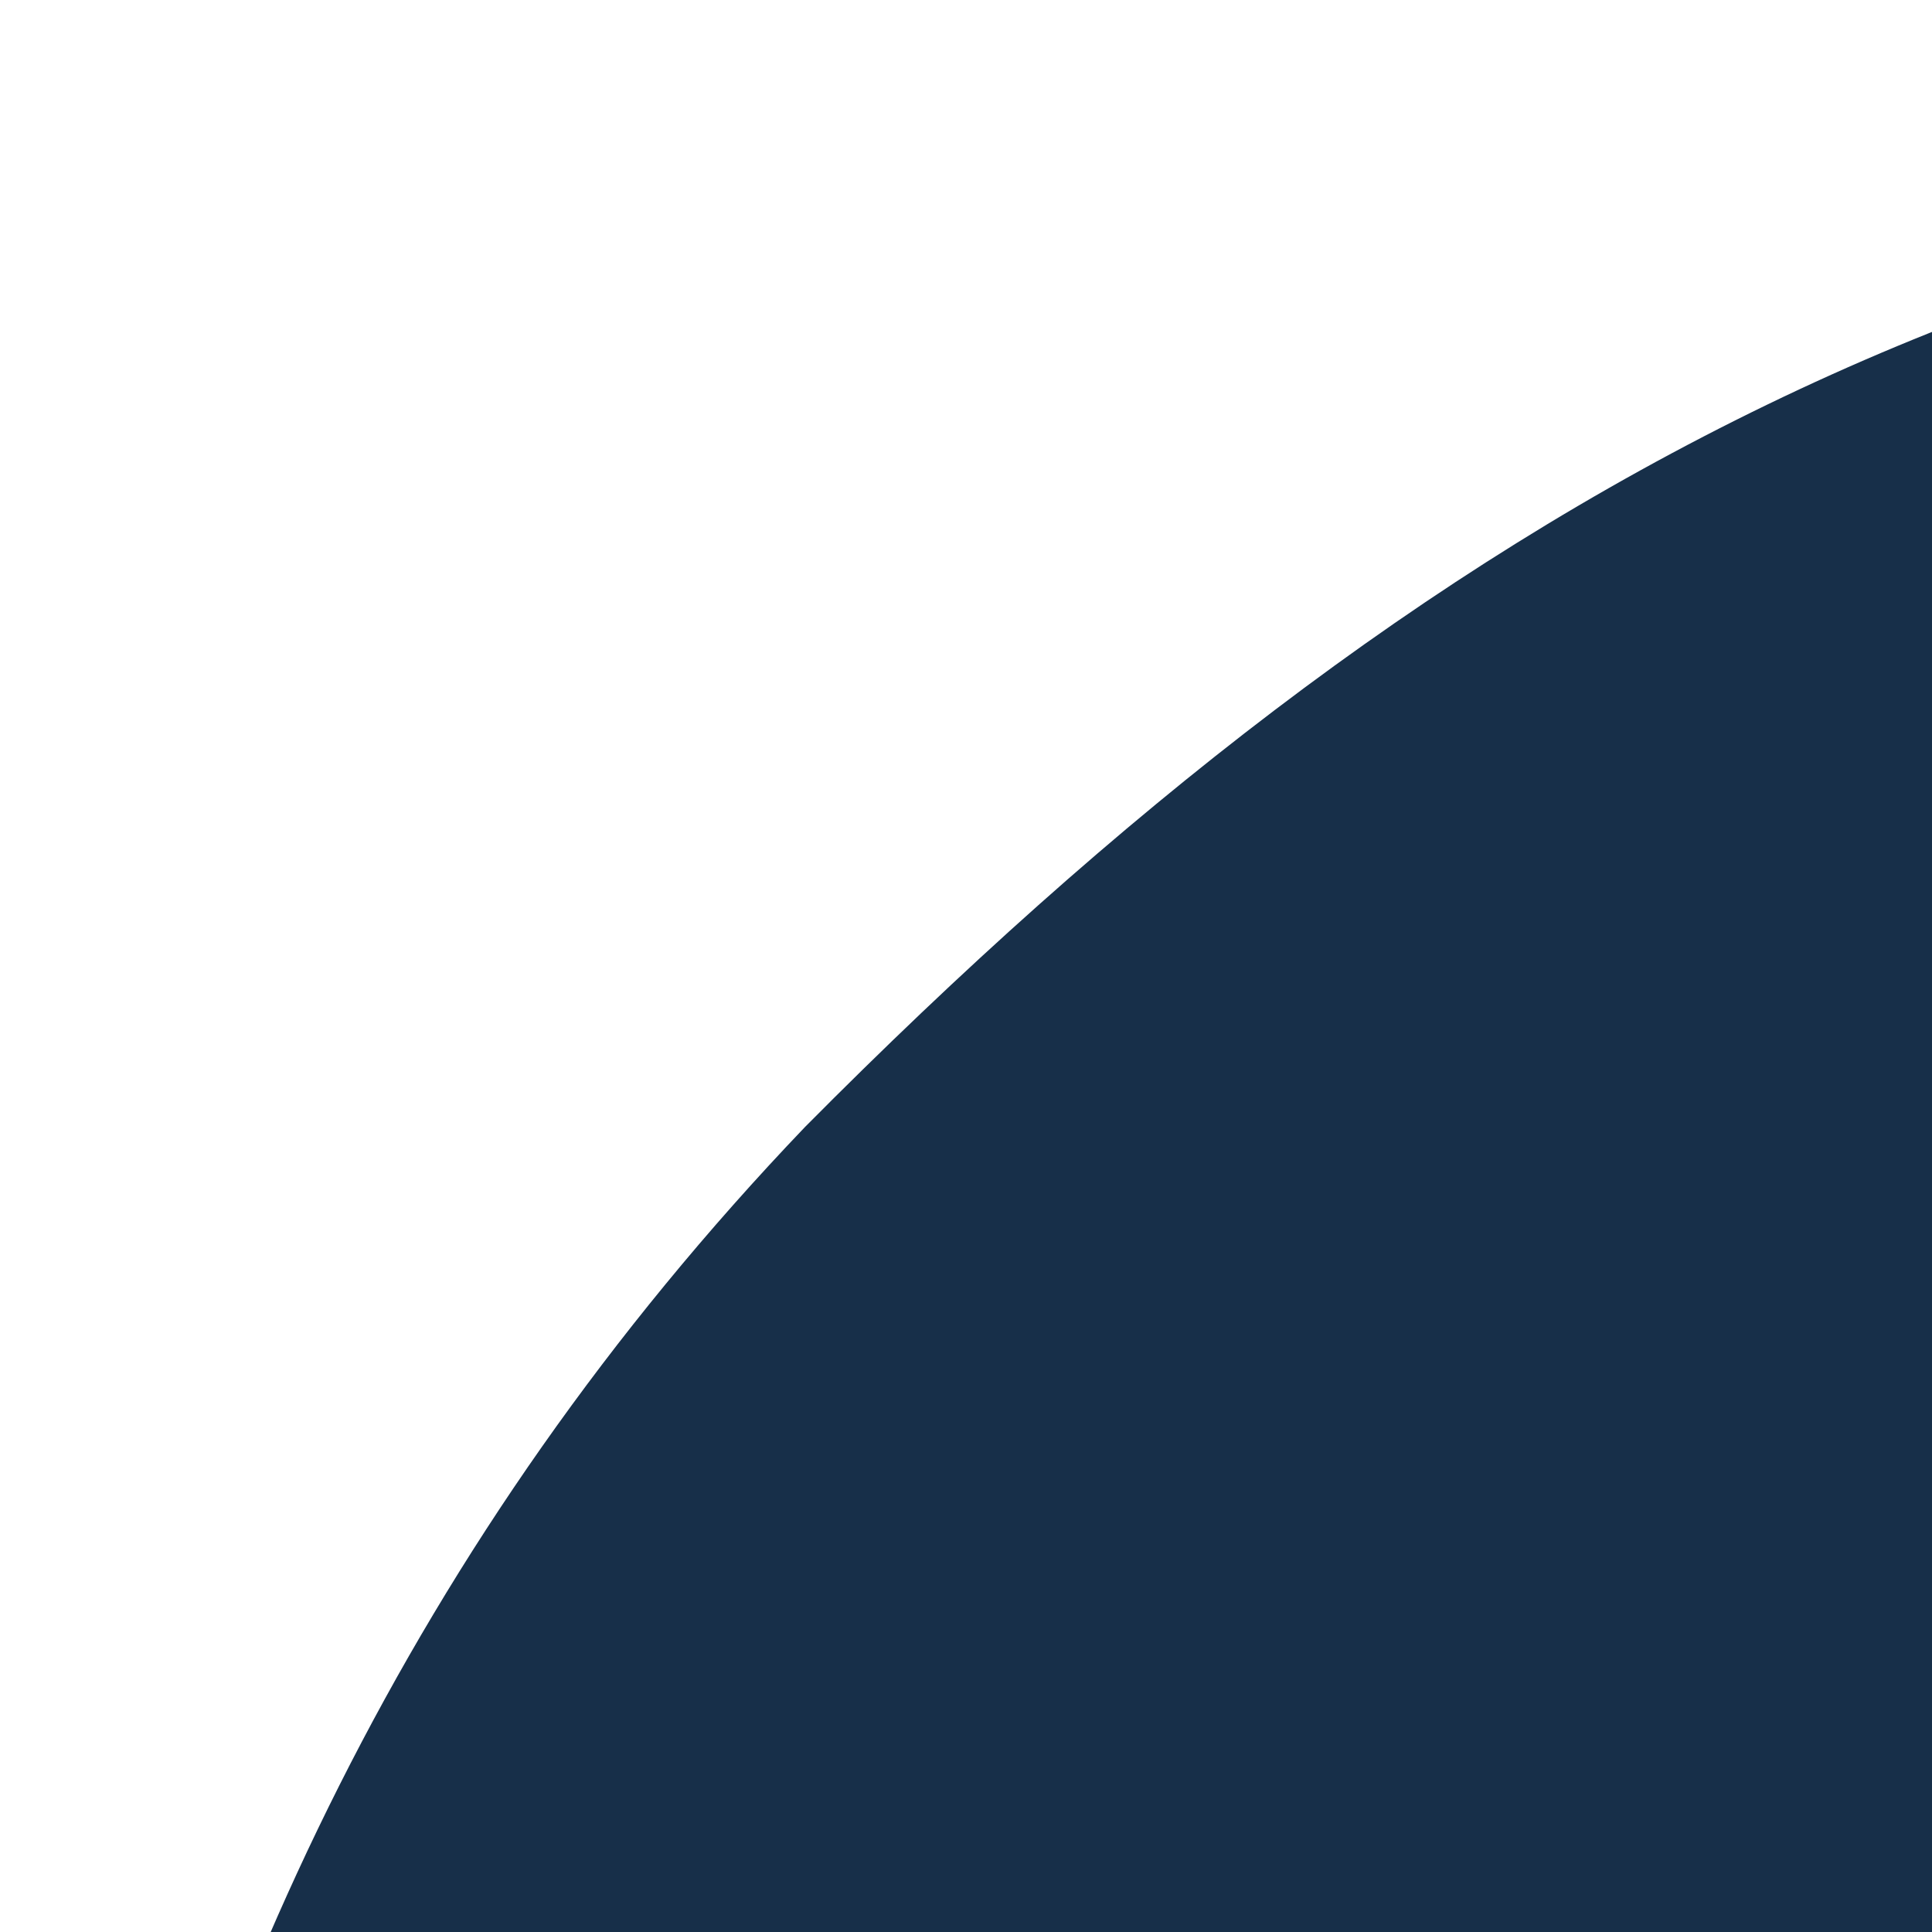
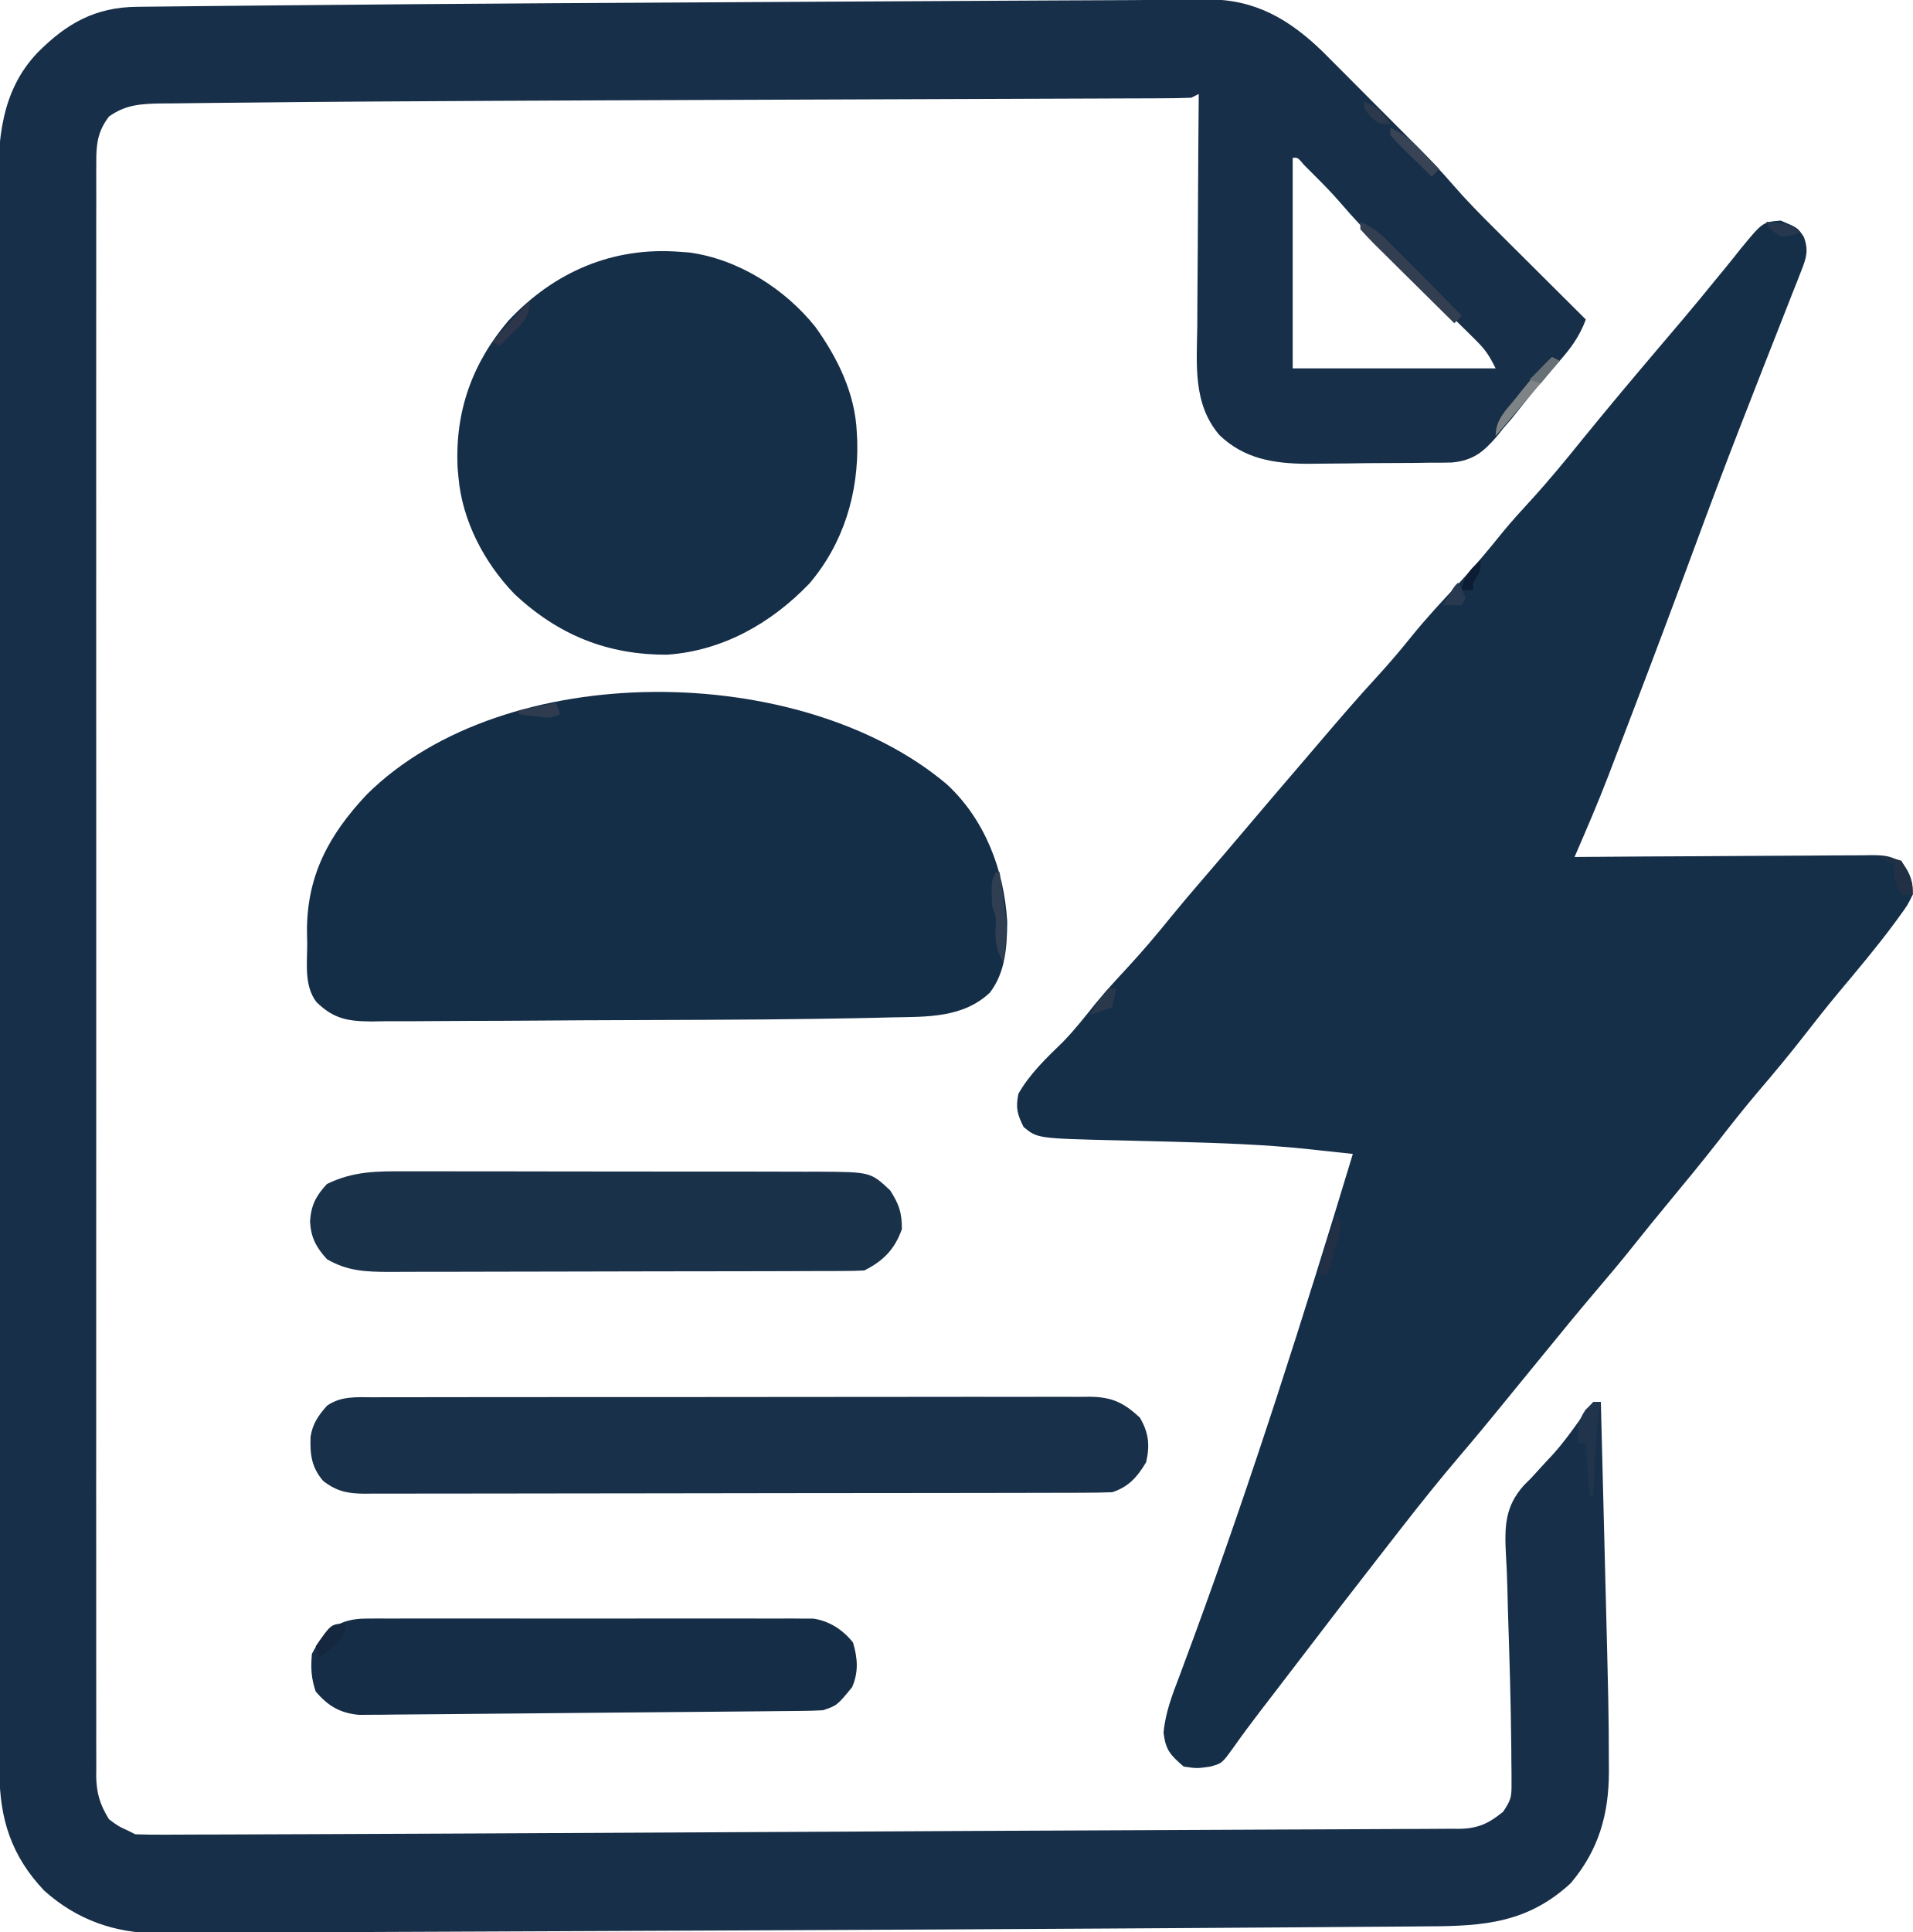
- <svg xmlns="http://www.w3.org/2000/svg" version="1.1" viewBox="0 0 24 24">
+ <svg xmlns="http://www.w3.org/2000/svg" version="1.1" width="509" height="514">
  <path d="M0 0 C0.934 -0.008 1.869 -0.015 2.831 -0.023 C4.438 -0.037 6.045 -0.056 7.651 -0.084 C20.427 -0.164 29.498 5.153 38.463 13.835 C39.862 15.228 41.255 16.626 42.644 18.029 C43.768 19.153 43.768 19.153 44.914 20.3 C46.487 21.876 48.057 23.454 49.625 25.035 C52.007 27.435 54.396 29.826 56.787 32.217 C58.323 33.758 59.859 35.3 61.394 36.842 C62.451 37.9 62.451 37.9 63.529 38.98 C66.786 42.268 69.95 45.593 72.976 49.096 C76.52 53.199 80.289 57.032 84.136 60.85 C84.837 61.549 85.537 62.247 86.259 62.968 C88.467 65.17 90.678 67.369 92.89 69.568 C94.4 71.073 95.91 72.579 97.42 74.084 C101.095 77.748 104.773 81.409 108.453 85.068 C106.806 89.519 104.507 92.666 101.39 96.193 C100.392 97.345 99.395 98.497 98.398 99.65 C97.652 100.51 97.652 100.51 96.891 101.387 C94.114 104.634 91.471 107.991 88.816 111.338 C88.036 112.239 87.256 113.14 86.453 114.068 C85.939 114.721 85.425 115.374 84.896 116.046 C81.212 120.305 78.528 122.563 72.822 123.116 C70.68 123.176 68.537 123.193 66.394 123.174 C65.25 123.192 64.107 123.21 62.928 123.228 C60.519 123.259 58.109 123.27 55.7 123.264 C52.029 123.256 48.363 123.306 44.693 123.367 C42.343 123.389 39.994 123.408 37.644 123.424 C36.013 123.442 36.013 123.442 34.348 123.461 C25.456 123.413 17.561 122.169 10.944 115.814 C3.815 107.467 4.935 97.007 5.062 86.689 C5.07 84.909 5.075 83.128 5.079 81.347 C5.094 76.686 5.134 72.026 5.178 67.365 C5.219 62.599 5.237 57.833 5.257 53.066 C5.3 43.733 5.368 34.401 5.453 25.068 C4.793 25.398 4.133 25.728 3.453 26.068 C0.779 26.174 -1.869 26.219 -4.544 26.22 C-5.381 26.224 -6.218 26.228 -7.081 26.233 C-9.906 26.246 -12.73 26.252 -15.555 26.258 C-17.576 26.266 -19.598 26.274 -21.619 26.283 C-25.994 26.301 -30.369 26.316 -34.744 26.329 C-41.735 26.349 -48.726 26.377 -55.718 26.405 C-69.401 26.461 -83.084 26.508 -96.767 26.555 C-135.36 26.688 -173.954 26.829 -212.547 27.068 C-213.508 27.074 -214.469 27.08 -215.459 27.086 C-226.281 27.154 -237.103 27.239 -247.924 27.365 C-250.718 27.397 -253.512 27.423 -256.305 27.443 C-260.024 27.473 -263.743 27.52 -267.461 27.574 C-268.518 27.579 -269.575 27.584 -270.663 27.589 C-275.969 27.689 -280.081 27.878 -284.547 31.068 C-287.638 35.125 -287.975 38.63 -287.925 43.57 C-287.929 44.32 -287.933 45.07 -287.938 45.843 C-287.949 48.365 -287.939 50.887 -287.928 53.409 C-287.932 55.232 -287.936 57.056 -287.942 58.879 C-287.955 63.896 -287.949 68.912 -287.939 73.929 C-287.933 79.336 -287.943 84.744 -287.951 90.152 C-287.965 100.748 -287.962 111.345 -287.953 121.942 C-287.946 130.552 -287.945 139.163 -287.949 147.774 C-287.949 148.998 -287.95 150.222 -287.95 151.484 C-287.951 153.97 -287.952 156.457 -287.953 158.944 C-287.962 182.28 -287.952 205.615 -287.936 228.951 C-287.922 248.983 -287.925 269.015 -287.938 289.048 C-287.954 312.297 -287.961 335.546 -287.952 358.795 C-287.951 361.273 -287.95 363.751 -287.949 366.229 C-287.948 367.449 -287.948 368.668 -287.947 369.925 C-287.945 378.526 -287.949 387.128 -287.956 395.73 C-287.965 406.211 -287.962 416.691 -287.946 427.172 C-287.938 432.521 -287.935 437.871 -287.945 443.22 C-287.954 448.115 -287.949 453.009 -287.933 457.904 C-287.93 459.677 -287.932 461.45 -287.939 463.223 C-287.948 465.63 -287.939 468.035 -287.925 470.441 C-287.932 471.133 -287.939 471.825 -287.946 472.538 C-287.893 477.09 -286.945 480.206 -284.547 484.068 C-282.086 485.913 -282.086 485.913 -279.547 487.068 C-278.887 487.398 -278.227 487.728 -277.547 488.068 C-275.155 488.158 -272.792 488.188 -270.399 488.172 C-269.29 488.171 -269.29 488.171 -268.159 488.17 C-265.682 488.165 -263.205 488.154 -260.728 488.142 C-258.965 488.138 -257.201 488.133 -255.438 488.13 C-250.749 488.118 -246.06 488.1 -241.371 488.08 C-237.749 488.065 -234.128 488.053 -230.506 488.041 C-219.24 488.004 -207.974 487.953 -196.708 487.899 C-192.513 487.879 -188.318 487.86 -184.123 487.841 C-147.489 487.673 -110.854 487.484 -74.22 487.286 C-68.634 487.256 -63.048 487.226 -57.462 487.196 C-55.842 487.188 -55.842 487.188 -54.189 487.179 C-38.552 487.096 -22.915 487.027 -7.278 486.97 C3.718 486.93 14.714 486.878 25.711 486.814 C31.63 486.779 37.55 486.751 43.47 486.74 C48.816 486.731 54.161 486.703 59.507 486.661 C61.392 486.649 63.276 486.644 65.161 486.646 C67.663 486.648 70.165 486.627 72.668 486.598 C73.38 486.605 74.091 486.612 74.825 486.618 C79.794 486.525 82.63 485.19 86.453 482.068 C88.564 478.901 88.702 478.185 88.683 474.572 C88.682 473.639 88.681 472.706 88.679 471.744 C88.66 470.203 88.66 470.203 88.64 468.631 C88.634 467.551 88.627 466.472 88.621 465.36 C88.512 453.172 88.133 440.988 87.737 428.806 C87.672 426.646 87.621 424.487 87.572 422.327 C87.505 419.455 87.37 416.595 87.195 413.728 C86.828 406.312 86.852 400.948 91.975 395.224 C92.607 394.595 93.239 393.966 93.89 393.318 C95.178 391.91 96.463 390.5 97.746 389.088 C98.694 388.078 98.694 388.078 99.661 387.047 C102.242 384.196 104.478 381.137 106.703 378.006 C107.904 376.324 109.138 374.663 110.453 373.068 C111.113 373.068 111.773 373.068 112.453 373.068 C112.717 383.362 112.978 393.657 113.235 403.951 C113.355 408.734 113.475 413.516 113.598 418.299 C114.54 454.932 114.54 454.932 114.582 468.799 C114.587 469.676 114.592 470.554 114.597 471.458 C114.571 482.82 111.877 492.251 104.453 501.068 C93.048 511.618 81.361 512.52 66.539 512.56 C64.831 512.576 63.123 512.592 61.415 512.61 C56.756 512.655 52.098 512.681 47.439 512.704 C42.436 512.732 37.432 512.777 32.429 512.819 C21.647 512.906 10.866 512.971 0.084 513.031 C-6.468 513.067 -13.02 513.109 -19.572 513.151 C-47.381 513.328 -75.189 513.465 -102.998 513.586 C-111.004 513.621 -119.01 513.658 -127.017 513.696 C-150.082 513.806 -173.148 513.91 -196.213 513.99 C-207.303 514.028 -218.392 514.075 -229.482 514.152 C-235.571 514.195 -241.659 514.228 -247.748 514.253 C-251.096 514.267 -254.443 514.288 -257.79 514.32 C-261.334 514.353 -264.878 514.367 -268.422 514.377 C-269.419 514.391 -270.417 514.405 -271.446 514.419 C-282.967 514.405 -293.147 510.818 -301.778 503.064 C-310.503 493.913 -313.708 483.892 -313.681 471.432 C-313.684 470.68 -313.686 469.927 -313.689 469.151 C-313.695 466.627 -313.695 464.103 -313.694 461.578 C-313.698 459.751 -313.701 457.924 -313.706 456.096 C-313.716 451.073 -313.719 446.049 -313.722 441.025 C-313.726 435.608 -313.735 430.191 -313.744 424.773 C-313.764 411.69 -313.774 398.607 -313.783 385.523 C-313.787 379.361 -313.793 373.199 -313.798 367.036 C-313.815 346.55 -313.829 326.064 -313.837 305.578 C-313.839 300.263 -313.84 294.948 -313.842 289.633 C-313.843 288.972 -313.843 288.312 -313.843 287.632 C-313.851 265.563 -313.877 243.494 -313.91 221.425 C-313.943 199.449 -313.961 177.474 -313.964 155.498 C-313.966 143.161 -313.975 130.824 -314.001 118.486 C-314.022 107.98 -314.03 97.474 -314.021 86.967 C-314.016 81.609 -314.018 76.25 -314.038 70.892 C-314.055 65.981 -314.054 61.07 -314.039 56.159 C-314.036 54.388 -314.041 52.617 -314.052 50.846 C-314.137 37.41 -313.339 24.311 -303.547 14.068 C-295.815 6.272 -288.204 1.999 -277.153 1.879 C-276.503 1.871 -275.853 1.862 -275.183 1.854 C-272.962 1.827 -270.741 1.807 -268.52 1.787 C-266.87 1.769 -265.219 1.751 -263.569 1.732 C-258.912 1.682 -254.255 1.638 -249.598 1.596 C-246.604 1.568 -243.61 1.539 -240.616 1.509 C-191.178 1.019 -141.737 0.776 -92.297 0.506 C-91.276 0.5 -90.254 0.495 -89.202 0.489 C-75.302 0.413 -61.401 0.339 -47.5 0.266 C-44.753 0.252 -42.006 0.238 -39.258 0.223 C-37.491 0.214 -35.723 0.205 -33.956 0.195 C-32.678 0.189 -32.678 0.189 -31.373 0.182 C-25.089 0.149 -18.805 0.123 -12.52 0.098 C-8.347 0.081 -4.173 0.046 0 0 Z M30.453 42.068 C30.453 60.548 30.453 79.028 30.453 98.068 C48.273 98.068 66.093 98.068 84.453 98.068 C82.767 94.697 81.772 93.144 79.216 90.62 C78.558 89.966 77.9 89.311 77.222 88.637 C76.51 87.939 75.799 87.241 75.066 86.521 C74.331 85.791 73.596 85.061 72.838 84.309 C70.485 81.974 68.126 79.646 65.765 77.318 C63.423 75.004 61.083 72.689 58.746 70.37 C57.293 68.929 55.837 67.491 54.378 66.056 C50.401 62.117 46.62 58.076 42.978 53.824 C40.78 51.293 38.452 48.935 36.078 46.568 C35.224 45.712 34.371 44.856 33.492 43.975 C31.796 41.955 31.796 41.955 30.453 42.068 Z " fill="#172F49" transform="translate(313.5472,-0.06832886)" />
  <path d="M0 0 C4.514 1.896 4.514 1.896 6.125 4.312 C7.457 7.859 6.842 9.846 5.473 13.317 C4.889 14.822 4.889 14.822 4.293 16.358 C3.639 17.993 3.639 17.993 2.973 19.66 C2.303 21.374 2.303 21.374 1.621 23.122 C0.656 25.588 -0.311 28.052 -1.286 30.513 C-3.605 36.372 -5.89 42.244 -8.179 48.115 C-8.951 50.095 -9.725 52.075 -10.499 54.054 C-14.829 65.138 -19.01 76.273 -23.125 87.438 C-28.441 101.826 -33.833 116.183 -39.31 130.511 C-40.09 132.552 -40.869 134.593 -41.647 136.635 C-42.733 139.483 -43.823 142.33 -44.914 145.176 C-45.226 145.995 -45.538 146.814 -45.859 147.658 C-48.669 154.961 -51.763 162.134 -54.875 169.312 C-53.819 169.304 -52.763 169.295 -51.675 169.286 C-41.728 169.205 -31.781 169.145 -21.834 169.105 C-16.72 169.084 -11.607 169.056 -6.493 169.011 C-1.558 168.967 3.376 168.943 8.31 168.933 C10.194 168.926 12.077 168.911 13.96 168.89 C16.597 168.861 19.232 168.857 21.868 168.858 C22.649 168.844 23.429 168.83 24.233 168.815 C27.748 168.842 29.732 169.017 32.58 171.16 C34.619 174.001 35.094 175.811 35.125 179.312 C33.746 182.145 33.746 182.145 31.562 185.125 C31.163 185.675 30.764 186.225 30.353 186.791 C25.697 193.096 20.638 199.094 15.613 205.105 C12.477 208.866 9.439 212.694 6.438 216.562 C2.497 221.63 -1.584 226.551 -5.757 231.428 C-9.473 235.789 -13.015 240.269 -16.532 244.792 C-20.883 250.368 -25.379 255.819 -29.887 261.268 C-32.98 265.007 -36.049 268.759 -39.062 272.562 C-42.53 276.927 -46.124 281.176 -49.735 285.422 C-54.186 290.662 -58.537 295.979 -62.875 301.312 C-65.126 304.066 -67.38 306.818 -69.633 309.57 C-71.109 311.376 -72.583 313.183 -74.055 314.992 C-77.616 319.365 -81.202 323.71 -84.863 327.999 C-90.542 334.656 -96.002 341.457 -101.367 348.37 C-102.982 350.45 -104.602 352.526 -106.223 354.602 C-113.616 364.078 -120.943 373.602 -128.231 383.16 C-129.951 385.412 -131.676 387.662 -133.402 389.91 C-133.984 390.668 -134.565 391.426 -135.164 392.207 C-136.267 393.644 -137.37 395.082 -138.475 396.518 C-140.922 399.711 -143.32 402.922 -145.633 406.215 C-148.718 410.477 -148.718 410.477 -151.875 411.312 C-155.312 411.812 -155.312 411.812 -158.875 411.312 C-162.427 408.214 -163.67 406.982 -164.246 402.293 C-163.74 396.862 -161.939 392.26 -160 387.188 C-159.156 384.908 -158.313 382.628 -157.473 380.348 C-157.037 379.173 -156.602 377.999 -156.153 376.79 C-140.612 334.502 -126.925 291.423 -113.875 248.312 C-116.855 247.988 -119.836 247.667 -122.816 247.348 C-123.648 247.257 -124.479 247.166 -125.336 247.073 C-137.461 245.779 -149.609 245.39 -161.793 245.066 C-162.587 245.045 -163.38 245.024 -164.198 245.002 C-168.202 244.896 -172.206 244.796 -176.211 244.705 C-197.819 244.193 -197.819 244.193 -201.5 241.125 C-203.198 237.653 -203.624 236.132 -202.875 232.312 C-199.817 226.945 -195.393 222.764 -191 218.496 C-187.857 215.267 -185.111 211.746 -182.293 208.234 C-179.749 205.16 -177.094 202.231 -174.375 199.312 C-170.141 194.758 -166.148 190.06 -162.246 185.219 C-159.549 181.913 -156.784 178.671 -154 175.438 C-150.105 170.912 -146.226 166.375 -142.375 161.812 C-137.583 156.138 -132.757 150.493 -127.918 144.859 C-125.873 142.479 -123.835 140.093 -121.801 137.703 C-117.171 132.27 -112.518 126.881 -107.688 121.625 C-104.517 118.172 -101.495 114.657 -98.562 111 C-94.489 105.946 -90.125 101.234 -85.679 96.511 C-81.594 92.149 -77.787 87.623 -74.051 82.957 C-71.745 80.154 -69.333 77.482 -66.875 74.812 C-61.98 69.486 -57.409 63.946 -52.875 58.312 C-45.849 49.659 -38.677 41.139 -31.459 32.646 C-30.055 30.994 -28.652 29.341 -27.25 27.688 C-26.793 27.148 -26.335 26.609 -25.864 26.054 C-22.951 22.611 -20.089 19.13 -17.25 15.625 C-16.528 14.75 -15.806 13.874 -15.062 12.973 C-13.541 11.123 -12.043 9.254 -10.562 7.371 C-4.813 0.388 -4.813 0.388 0 0 Z " fill="#162F49" transform="translate(473.875,58.6875)" />
  <path d="M0 0 C10.118 9.389 15.227 22.886 16.004 36.523 C15.938 43.209 15.574 49.859 11.414 55.348 C4.278 62.106 -5.339 61.793 -14.627 61.953 C-15.941 61.986 -17.254 62.019 -18.608 62.053 C-22.746 62.152 -26.884 62.222 -31.023 62.285 C-32.305 62.306 -33.587 62.326 -34.907 62.348 C-44.059 62.484 -53.211 62.551 -62.363 62.594 C-63.063 62.597 -63.762 62.6 -64.483 62.604 C-71.111 62.634 -77.738 62.661 -84.366 62.678 C-92.735 62.7 -101.103 62.743 -109.472 62.812 C-115.429 62.859 -121.385 62.883 -127.342 62.89 C-130.875 62.895 -134.407 62.91 -137.94 62.95 C-141.853 62.994 -145.766 62.99 -149.679 62.982 C-150.832 63.002 -151.985 63.022 -153.172 63.043 C-159.493 62.985 -163.235 62.364 -167.828 57.866 C-171.174 53.439 -170.247 47.488 -170.273 42.223 C-170.294 41.223 -170.315 40.223 -170.336 39.193 C-170.413 24.286 -164.515 13.377 -154.418 2.66 C-117.695 -33.764 -38.708 -32.805 0 0 Z " fill="#152E48" transform="translate(252.0234,208.7148)" />
  <path d="M0 0 C0.817 0.059 1.635 0.119 2.477 0.18 C15.509 1.967 27.941 9.88 36 20 C41.939 28.289 46.549 37.697 47 48 C47.06 49.154 47.06 49.154 47.121 50.332 C47.493 64.209 43.48 77.565 34.379 88.258 C24.302 98.749 11.446 106.101 -3.324 107.168 C-19.272 107.3 -32.483 101.929 -44.086 91.043 C-52.105 82.763 -57.993 71.574 -59 60 C-59.081 59.103 -59.162 58.206 -59.246 57.281 C-59.906 42.398 -55.321 29.602 -45.746 18.352 C-33.524 5.286 -17.892 -1.426 0 0 Z " fill="#162F49" transform="translate(181,67)" />
  <path d="M0 0 C0.837 -0.004 1.674 -0.008 2.536 -0.012 C5.345 -0.022 8.154 -0.018 10.963 -0.014 C12.975 -0.018 14.987 -0.023 17 -0.029 C22.469 -0.043 27.937 -0.043 33.406 -0.041 C37.969 -0.04 42.532 -0.045 47.095 -0.049 C57.857 -0.061 68.62 -0.061 79.383 -0.055 C90.492 -0.049 101.602 -0.061 112.712 -0.083 C122.245 -0.1 131.778 -0.106 141.311 -0.103 C147.007 -0.101 152.702 -0.104 158.398 -0.118 C163.754 -0.13 169.11 -0.128 174.465 -0.115 C176.432 -0.113 178.399 -0.116 180.366 -0.124 C183.049 -0.134 185.73 -0.126 188.413 -0.114 C189.193 -0.121 189.974 -0.128 190.778 -0.136 C196.721 -0.077 199.789 1.44 204.083 5.386 C206.442 9.406 206.818 12.713 205.77 17.261 C203.445 21.182 201.126 23.809 196.77 25.261 C194.058 25.361 191.372 25.404 188.66 25.401 C187.824 25.404 186.988 25.407 186.126 25.41 C183.314 25.419 180.502 25.42 177.69 25.422 C175.678 25.426 173.666 25.431 171.654 25.437 C166.181 25.45 160.708 25.456 155.235 25.461 C151.818 25.464 148.4 25.468 144.983 25.472 C134.296 25.486 123.609 25.496 112.923 25.5 C100.576 25.504 88.229 25.522 75.882 25.551 C66.345 25.572 56.807 25.582 47.27 25.584 C41.571 25.585 35.872 25.591 30.172 25.608 C24.812 25.625 19.453 25.627 14.093 25.618 C12.125 25.618 10.156 25.622 8.188 25.632 C5.503 25.644 2.819 25.639 0.134 25.628 C-1.038 25.64 -1.038 25.64 -2.233 25.653 C-6.752 25.611 -9.627 25.035 -13.23 22.261 C-16.38 18.567 -16.75 15.176 -16.585 10.479 C-16.027 6.993 -14.529 4.879 -12.23 2.261 C-8.488 -0.371 -4.393 -0.021 0 0 Z " fill="#183049" transform="translate(99.22997,371.7393)" />
  <path d="M0 0 C1.277 -0.004 2.555 -0.007 3.871 -0.011 C7.354 -0.02 10.838 -0.011 14.321 0.002 C17.977 0.014 21.633 0.009 25.29 0.008 C31.427 0.007 37.564 0.018 43.701 0.036 C50.785 0.057 57.868 0.061 64.952 0.055 C71.783 0.049 78.614 0.055 85.445 0.066 C88.345 0.07 91.244 0.071 94.144 0.069 C98.197 0.067 102.249 0.081 106.301 0.098 C108.096 0.094 108.096 0.094 109.927 0.09 C123.739 0.178 123.739 0.178 128.961 5.06 C131.349 8.782 132.086 10.961 132.086 15.372 C130.196 20.726 127.145 23.843 122.086 26.372 C120.302 26.472 118.515 26.507 116.729 26.513 C115.592 26.518 114.455 26.524 113.284 26.53 C112.03 26.531 110.777 26.532 109.485 26.533 C108.17 26.538 106.854 26.543 105.499 26.548 C101.883 26.562 98.267 26.568 94.651 26.573 C92.391 26.575 90.132 26.58 87.872 26.584 C80.8 26.598 73.728 26.607 66.656 26.611 C58.496 26.616 50.336 26.633 42.177 26.662 C35.868 26.684 29.56 26.694 23.251 26.695 C19.485 26.696 15.718 26.702 11.951 26.72 C8.405 26.737 4.858 26.739 1.311 26.73 C-0.604 26.729 -2.519 26.742 -4.435 26.757 C-10.681 26.726 -15.461 26.55 -20.914 23.372 C-23.807 20.183 -25.162 17.628 -25.414 13.372 C-25.153 9.098 -23.868 6.547 -20.914 3.372 C-13.97 -0.038 -7.642 -0.049 0 0 Z " fill="#1A314A" transform="translate(107.9143,311.6277)" />
  <path d="M0 0 C1.602 -0.013 1.602 -0.013 3.237 -0.026 C4.399 -0.02 5.561 -0.013 6.757 -0.007 C8.605 -0.015 8.605 -0.015 10.489 -0.023 C13.859 -0.034 17.228 -0.032 20.598 -0.022 C24.129 -0.014 27.659 -0.021 31.189 -0.026 C37.118 -0.032 43.046 -0.024 48.974 -0.01 C55.823 0.006 62.671 0.001 69.52 -0.016 C75.406 -0.029 81.291 -0.031 87.177 -0.023 C90.69 -0.019 94.202 -0.018 97.715 -0.028 C101.632 -0.038 105.548 -0.024 109.464 -0.007 C111.207 -0.016 111.207 -0.016 112.985 -0.026 C114.587 -0.013 114.587 -0.013 116.222 0 C117.147 0.001 118.073 0.002 119.026 0.003 C123.299 0.628 126.951 2.985 129.611 6.381 C130.851 10.573 131.11 14.232 129.361 18.256 C125.341 23.138 125.341 23.138 121.611 24.381 C119.91 24.487 118.205 24.536 116.5 24.553 C114.915 24.572 114.915 24.572 113.297 24.591 C111.558 24.604 111.558 24.604 109.783 24.618 C108.562 24.631 107.341 24.644 106.082 24.658 C102.731 24.692 99.38 24.723 96.028 24.75 C93.934 24.768 91.84 24.787 89.746 24.806 C82.44 24.873 75.133 24.936 67.826 24.993 C61.017 25.047 54.208 25.112 47.399 25.183 C41.552 25.243 35.705 25.295 29.858 25.341 C26.366 25.368 22.874 25.399 19.383 25.438 C15.488 25.481 11.593 25.507 7.697 25.532 C6.542 25.547 5.386 25.562 4.196 25.577 C3.133 25.582 2.07 25.586 0.975 25.59 C0.055 25.598 -0.866 25.606 -1.814 25.614 C-6.914 25.152 -10.104 23.253 -13.389 19.381 C-14.595 15.762 -14.712 13.189 -14.389 9.381 C-11.102 3.05 -7.184 0.009 0 0 Z " fill="#152D47" transform="translate(97.38904,430.619)" />
  <path d="M0 0 C3.909 1.584 6.524 4.266 9.422 7.227 C9.927 7.734 10.432 8.242 10.952 8.765 C12.556 10.38 14.153 12.003 15.75 13.625 C16.839 14.724 17.929 15.823 19.02 16.922 C21.685 19.609 24.344 22.303 27 25 C26.34 25.66 25.68 26.32 25 27 C21.433 23.483 17.873 19.959 14.319 16.429 C13.108 15.228 11.896 14.029 10.681 12.832 C8.939 11.114 7.203 9.39 5.469 7.664 C4.922 7.128 4.375 6.591 3.812 6.038 C2.503 4.73 1.246 3.369 0 2 C0 1.34 0 0.68 0 0 Z " fill="#333F51" transform="translate(362,59)" />
  <path d="M0 0 C0.66 0 1.32 0 2 0 C1.847 0.786 1.693 1.573 1.535 2.383 C0.87 6.878 0.646 11.339 0.438 15.875 C0.373 17.194 0.373 17.194 0.307 18.539 C0.201 20.693 0.1 22.846 0 25 C-0.33 25 -0.66 25 -1 25 C-1.33 20.38 -1.66 15.76 -2 11 C-2.66 11 -3.32 11 -4 11 C-4.359 7.145 -4.275 5.422 -2.125 2.125 C-1.424 1.424 -0.723 0.723 0 0 Z " fill="#20354C" transform="translate(424,373)" />
  <path d="M0 0 C0.66 0.33 1.32 0.66 2 1 C-9.522 14.633 -9.522 14.633 -15 21 C-15 16.638 -12.382 14.308 -9.75 11.062 C-9.259 10.442 -8.768 9.821 -8.262 9.182 C-5.667 5.933 -3.021 2.87 0 0 Z " fill="#7E8386" transform="translate(413,95)" />
  <path d="M0 0 C0.33 0 0.66 0 1 0 C1.367 2.499 1.719 4.998 2.062 7.5 C2.166 8.196 2.27 8.892 2.377 9.609 C3.052 14.64 2.807 18.987 2 24 C0.229 20.959 -0.209 18.876 -0.062 15.375 C0.114 12.058 0.114 12.058 -1 9 C-1.233 2.467 -1.233 2.467 0 0 Z " fill="#303E51" transform="translate(265,232)" />
  <path d="M0 0 C3.681 1.536 5.988 3.782 8.75 6.625 C9.549 7.442 10.348 8.26 11.172 9.102 C12.077 10.041 12.077 10.041 13 11 C12.34 11.66 11.68 12.32 11 13 C9.161 11.214 7.328 9.422 5.5 7.625 C4.713 6.863 4.713 6.863 3.91 6.086 C2.568 4.762 1.28 3.384 0 2 C0 1.34 0 0.68 0 0 Z " fill="#384355" transform="translate(370,34)" />
  <path d="M0 0 C2.812 0.062 2.812 0.062 6 1 C9 6.5 9 6.5 9 10 C8.01 10 7.02 10 6 10 C4.235 6.912 4 5.767 4 2 C2.68 1.34 1.36 0.68 0 0 Z " fill="#213044" transform="translate(500,228)" />
  <path d="M0 0 C1.324 3.971 0.243 6.063 -1 10 C-1.186 10.763 -1.371 11.526 -1.562 12.312 C-2 14 -2 14 -3 16 C-3.66 16 -4.32 16 -5 16 C-3.903 10.309 -2.459 5.254 0 0 Z " fill="#232F44" transform="translate(356,323)" />
  <path d="M0 0 C-0.176 2.379 -0.697 3.702 -2.402 5.379 C-3.906 6.621 -5.451 7.814 -7 9 C-7.33 8.01 -7.66 7.02 -8 6 C-3.857 0 -3.857 0 0 0 Z " fill="#15273E" transform="translate(92,432)" />
  <path d="M0 0 C0 4.653 -2.509 6.498 -5.688 9.75 C-6.451 10.492 -7.214 11.235 -8 12 C-8.66 11.67 -9.32 11.34 -10 11 C-8.521 9.354 -7.042 7.708 -5.562 6.062 C-4.739 5.146 -3.915 4.229 -3.066 3.285 C-1 1 -1 1 0 0 Z " fill="#2C3549" transform="translate(141,80)" />
  <path d="M0 0 C6.75 0.75 6.75 0.75 9 3 C6.688 3.625 6.688 3.625 4 4 C1 2 1 2 0 0 Z " fill="#27384E" transform="translate(470,59)" />
  <path d="M0 0 C1.062 1.875 1.062 1.875 2 4 C1.67 4.66 1.34 5.32 1 6 C-0.65 6 -2.3 6 -4 6 C-1.125 1.125 -1.125 1.125 0 0 Z " fill="#283950" transform="translate(388,155)" />
  <path d="M0 0 C0.66 0 1.32 0 2 0 C1.67 1.65 1.34 3.3 1 5 C-0.98 5.66 -2.96 6.32 -5 7 C-1.125 1.125 -1.125 1.125 0 0 Z " fill="#2A384C" transform="translate(295,263)" />
  <path d="M0 0 C0.33 0.99 0.66 1.98 1 3 C-1.521 4.26 -2.854 3.919 -5.625 3.562 C-6.851 3.41 -6.851 3.41 -8.102 3.254 C-8.728 3.17 -9.355 3.086 -10 3 C-10 2.67 -10 2.34 -10 2 C-6.7 1.34 -3.4 0.68 0 0 Z " fill="#2F3C4F" transform="translate(148,187)" />
  <path d="M0 0 C3.367 1.393 4.986 2.979 7 6 C4 6 4 6 1.812 4.125 C0 2 0 2 0 0 Z " fill="#2C384B" transform="translate(363,27)" />
  <path d="M0 0 C0 3 0 3 -2 6 C-2 6.66 -2 7.32 -2 8 C-2.99 8 -3.98 8 -5 8 C-4.458 4.204 -2.799 2.528 0 0 Z " fill="#0C1C33" transform="translate(394,149)" />
  <path d="M0 0 C0.66 0.33 1.32 0.66 2 1 C0.35 2.98 -1.3 4.96 -3 7 C-3.99 6.67 -4.98 6.34 -6 6 C-4.02 4.02 -2.04 2.04 0 0 Z " fill="#677075" transform="translate(413,95)" />
</svg>
